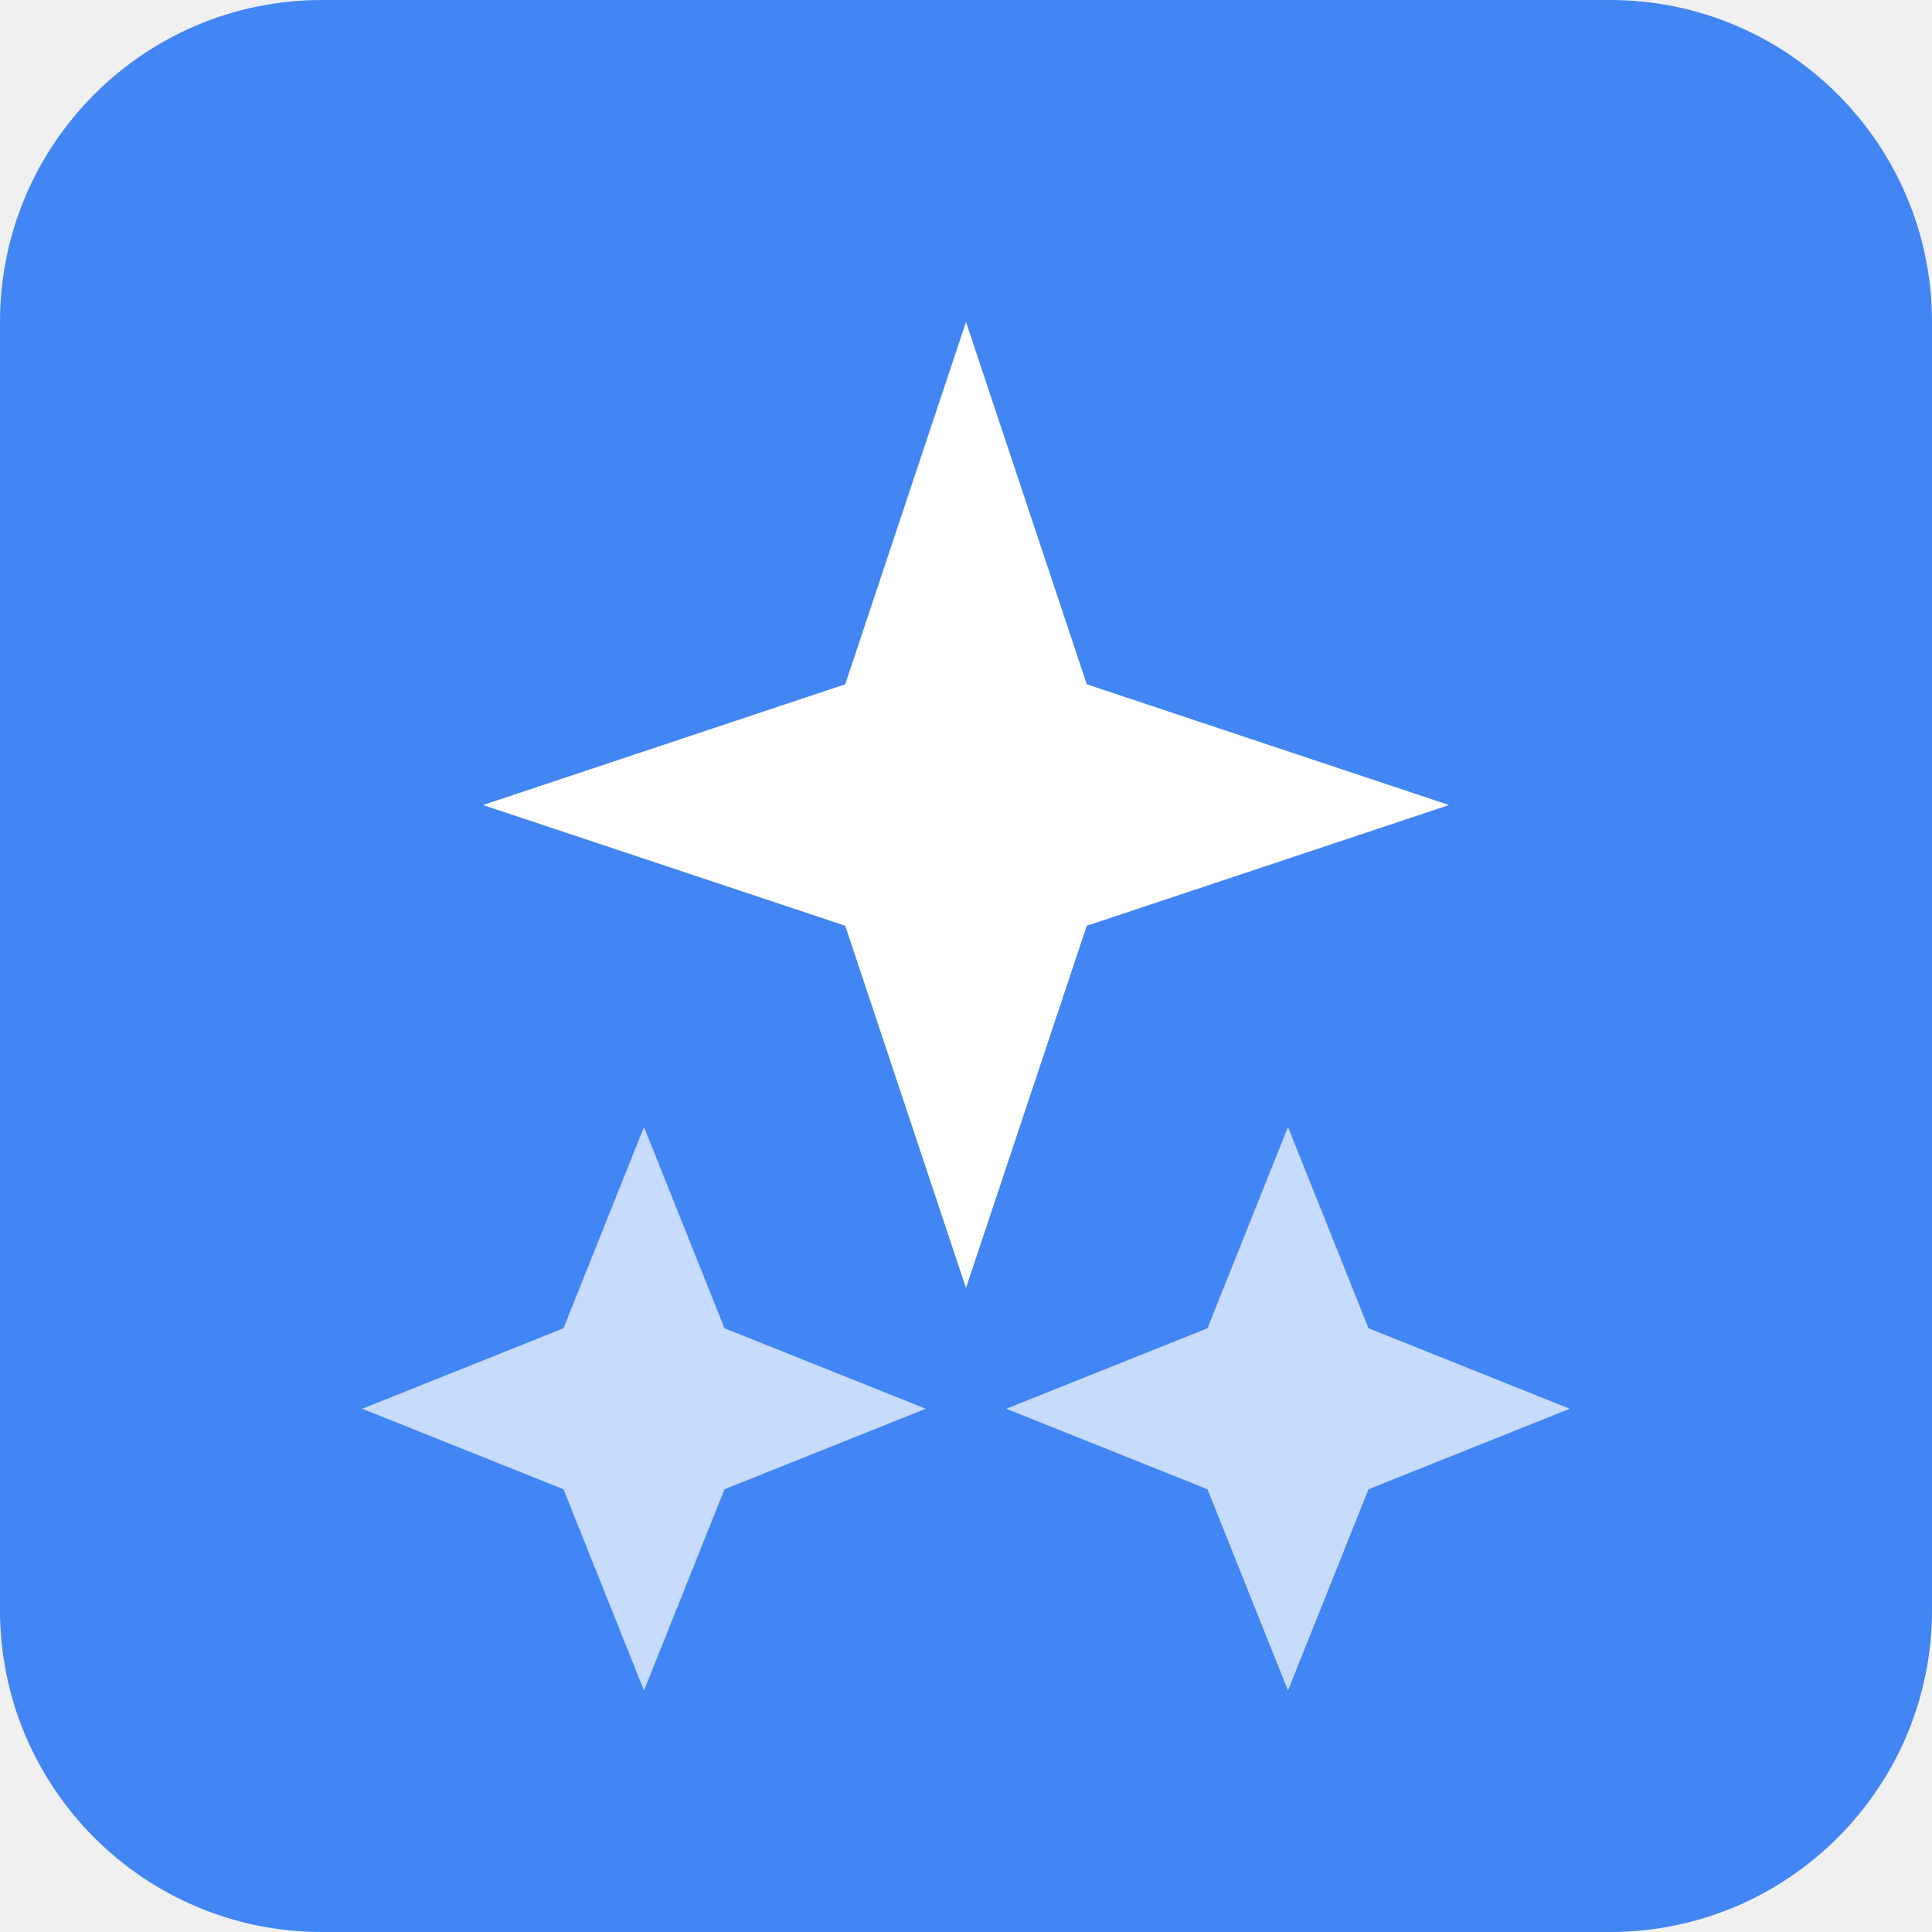
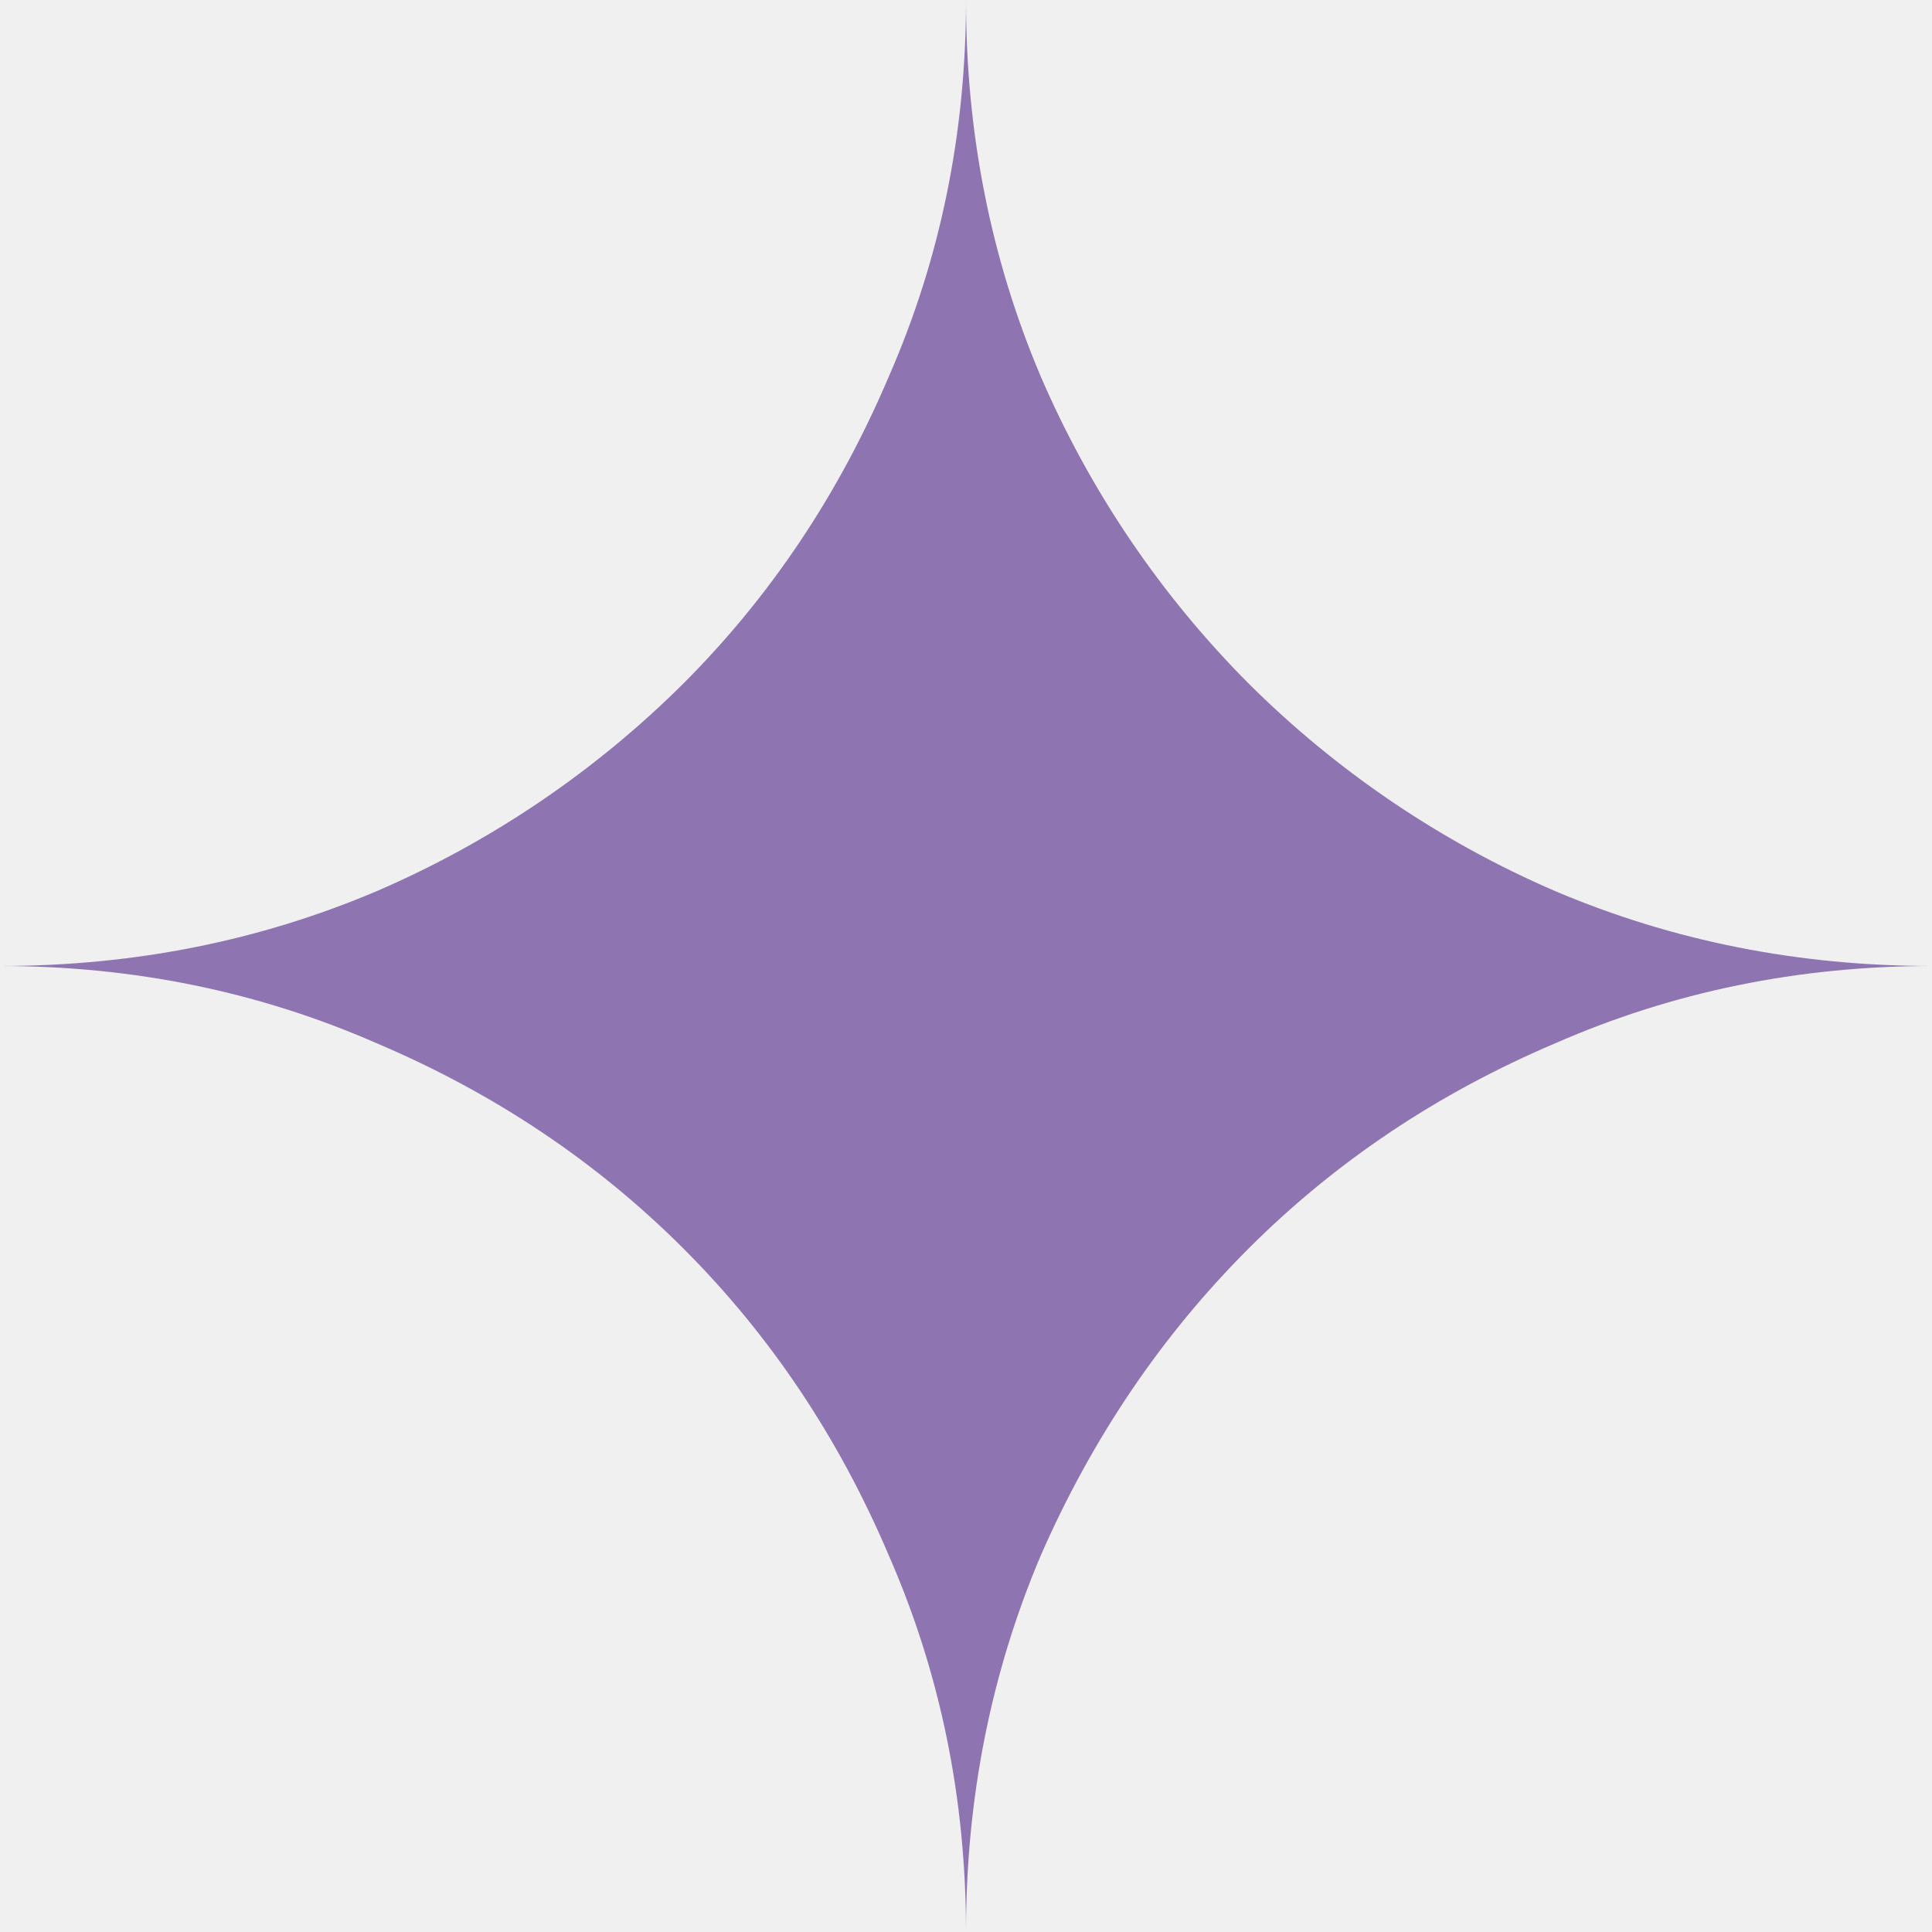
- <svg xmlns="http://www.w3.org/2000/svg" viewBox="0 0 24 24">
-   <rect width="24" height="24" rx="4" fill="#4285F4" />
-   <path d="M12 4l-1.5 4.5L6 10l4.5 1.5L12 16l1.5-4.5L18 10l-4.5-1.5L12 4z" fill="#FFFFFF" />
-   <path d="M8 14l-1 2.5L4.5 17.5 7 18.5l1 2.5 1-2.5 2.5-1-2.5-1L8 14z" fill="#FFFFFF" opacity="0.7" />
-   <path d="M16 14l-1 2.5-2.5 1 2.5 1 1 2.5 1-2.5 2.5-1-2.5-1-1-2.5z" fill="#FFFFFF" opacity="0.7" />
+ <svg xmlns="http://www.w3.org/2000/svg" fill="#8E75B2" role="img" viewBox="0 0 24 24">
+   <path d="M11.04 19.32Q12 21.51 12 24q0-2.49.93-4.68.96-2.19 2.58-3.81t3.81-2.55Q21.51 12 24 12q-2.49 0-4.68-.93a12.3 12.3 0 0 1-3.81-2.58 12.3 12.3 0 0 1-2.58-3.81Q12 2.49 12 0q0 2.49-.96 4.68-.93 2.19-2.55 3.81a12.3 12.3 0 0 1-3.81 2.58Q2.49 12 0 12q2.49 0 4.68.96 2.19.93 3.81 2.55t2.55 3.81" />
</svg>
